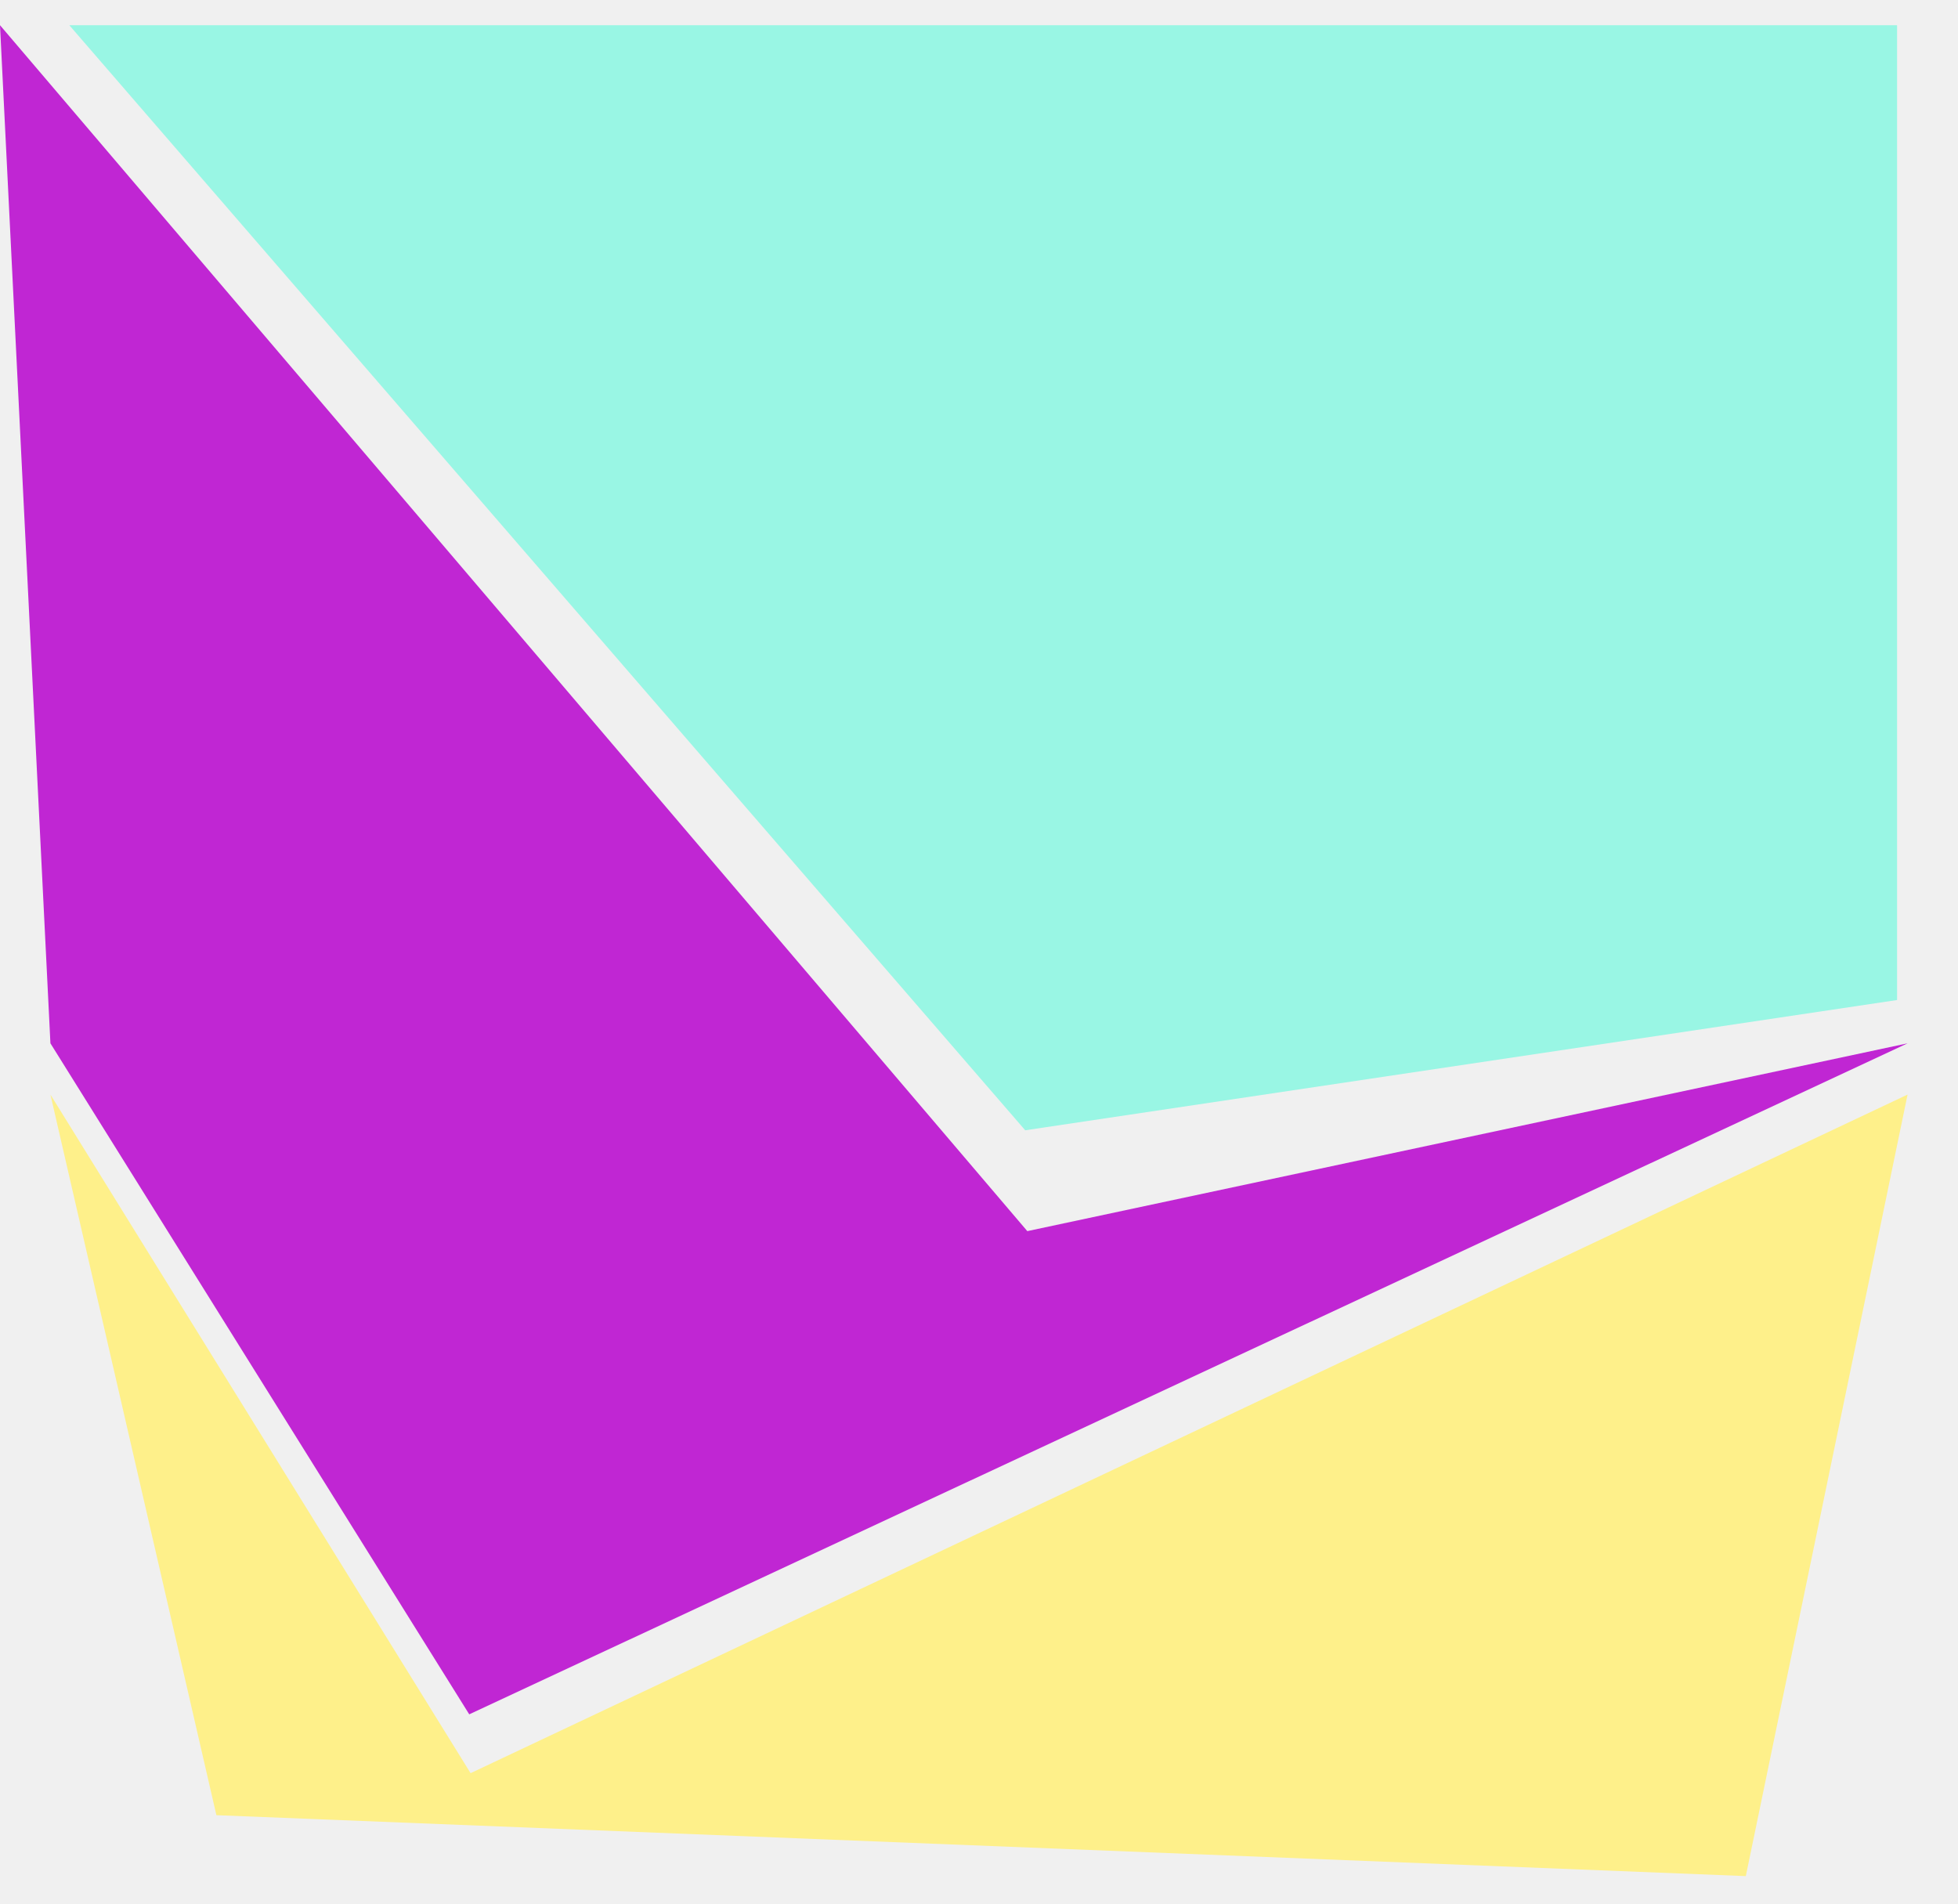
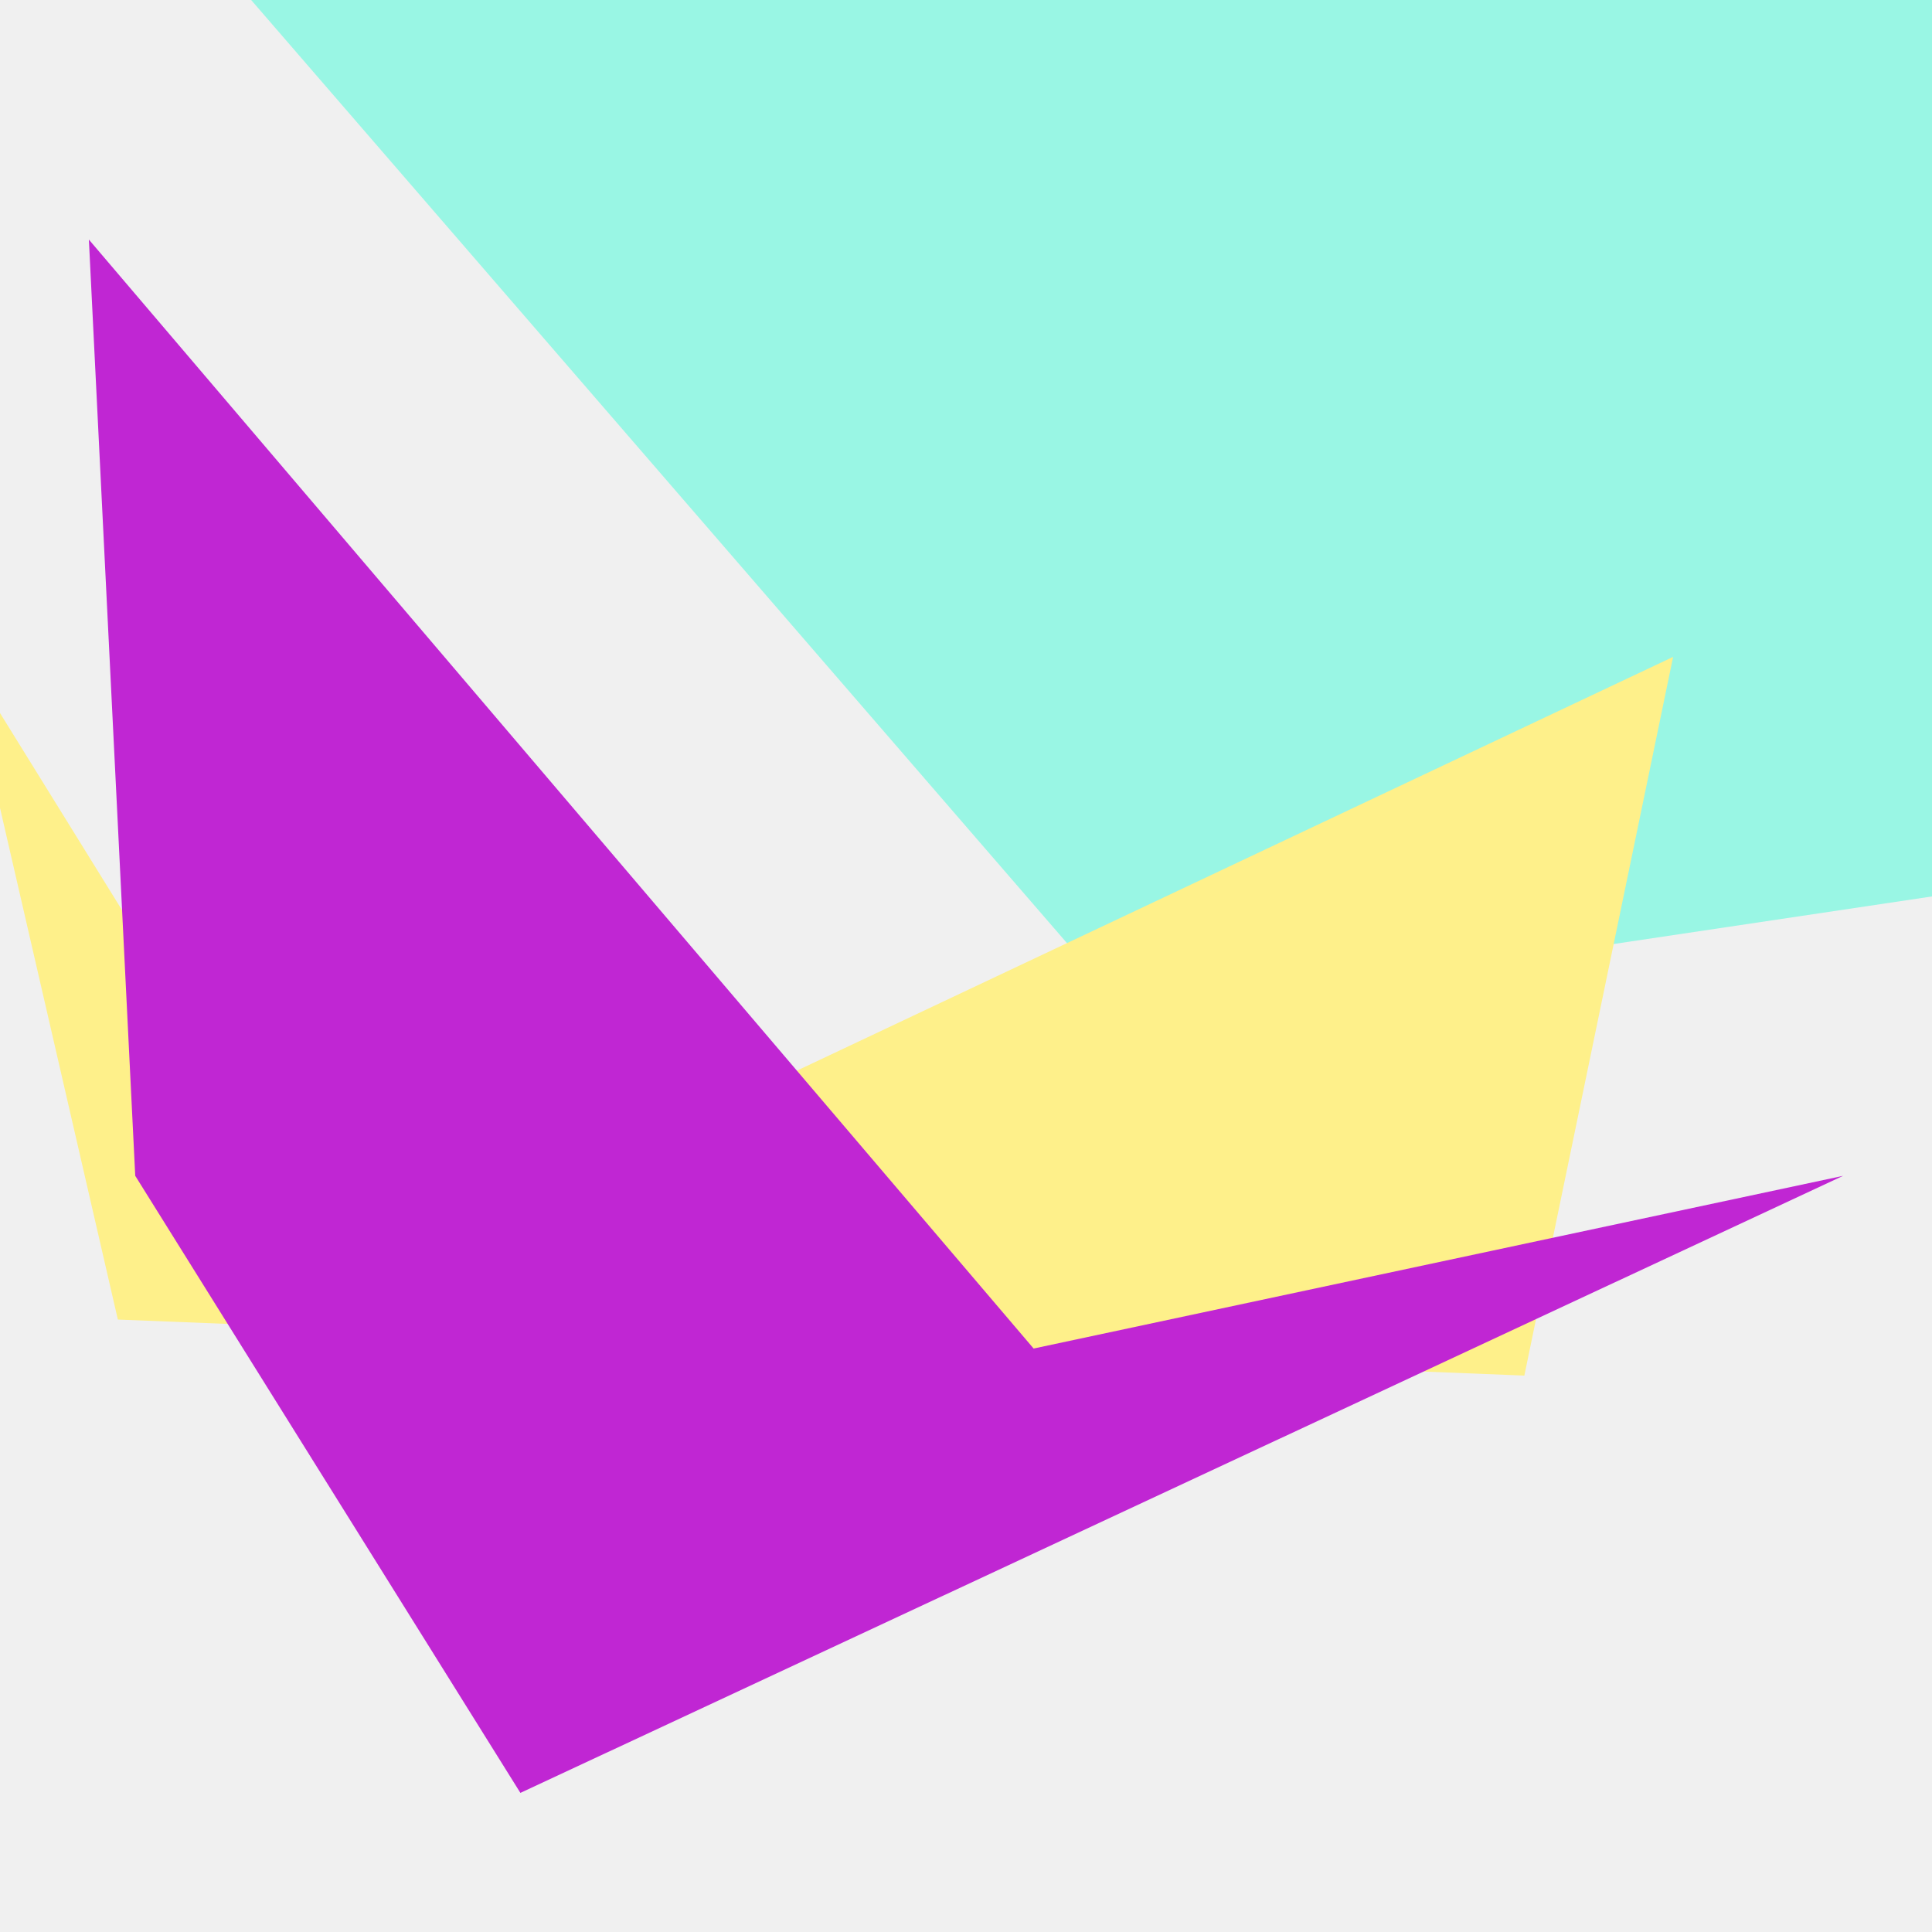
- <svg xmlns="http://www.w3.org/2000/svg" width="466" height="453" viewBox="0 0 466 453" fill="none">
-   <path d="M16.5 6H451.5V238L244 269L16.5 6Z" fill="#99F6E4" />
-   <path d="M12 260.5L112 422L454 260.5L415.5 446.5L51.5 432L12 260.5Z" fill="#FEF08A" />
-   <path d="M0 6L244.5 293L454 248.302L111.678 408L12 248.302L0 6Z" fill="#C026D3" />
+ <svg xmlns="http://www.w3.org/2000/svg" width="500" height="500" viewBox="0 0 500 500" fill="none">
+   <g clip-path="url(#clip0_17_6)">
+     <path d="M65 0H500V232L292.5 263L65 0Z" fill="#99F6E4" />
+     <path d="M-9 170L91 331.5L433 170L394.5 356L30.5 341.5L-9 170Z" fill="#FEF08A" />
+     <path d="M23 62L267.5 349L477 304.302L134.678 464L35 304.302L23 62Z" fill="#C026D3" />
+   </g>
+   <defs>
+     <clipPath id="clip0_17_6">
+       <rect width="500" height="500" fill="white" />
+     </clipPath>
+   </defs>
</svg>
